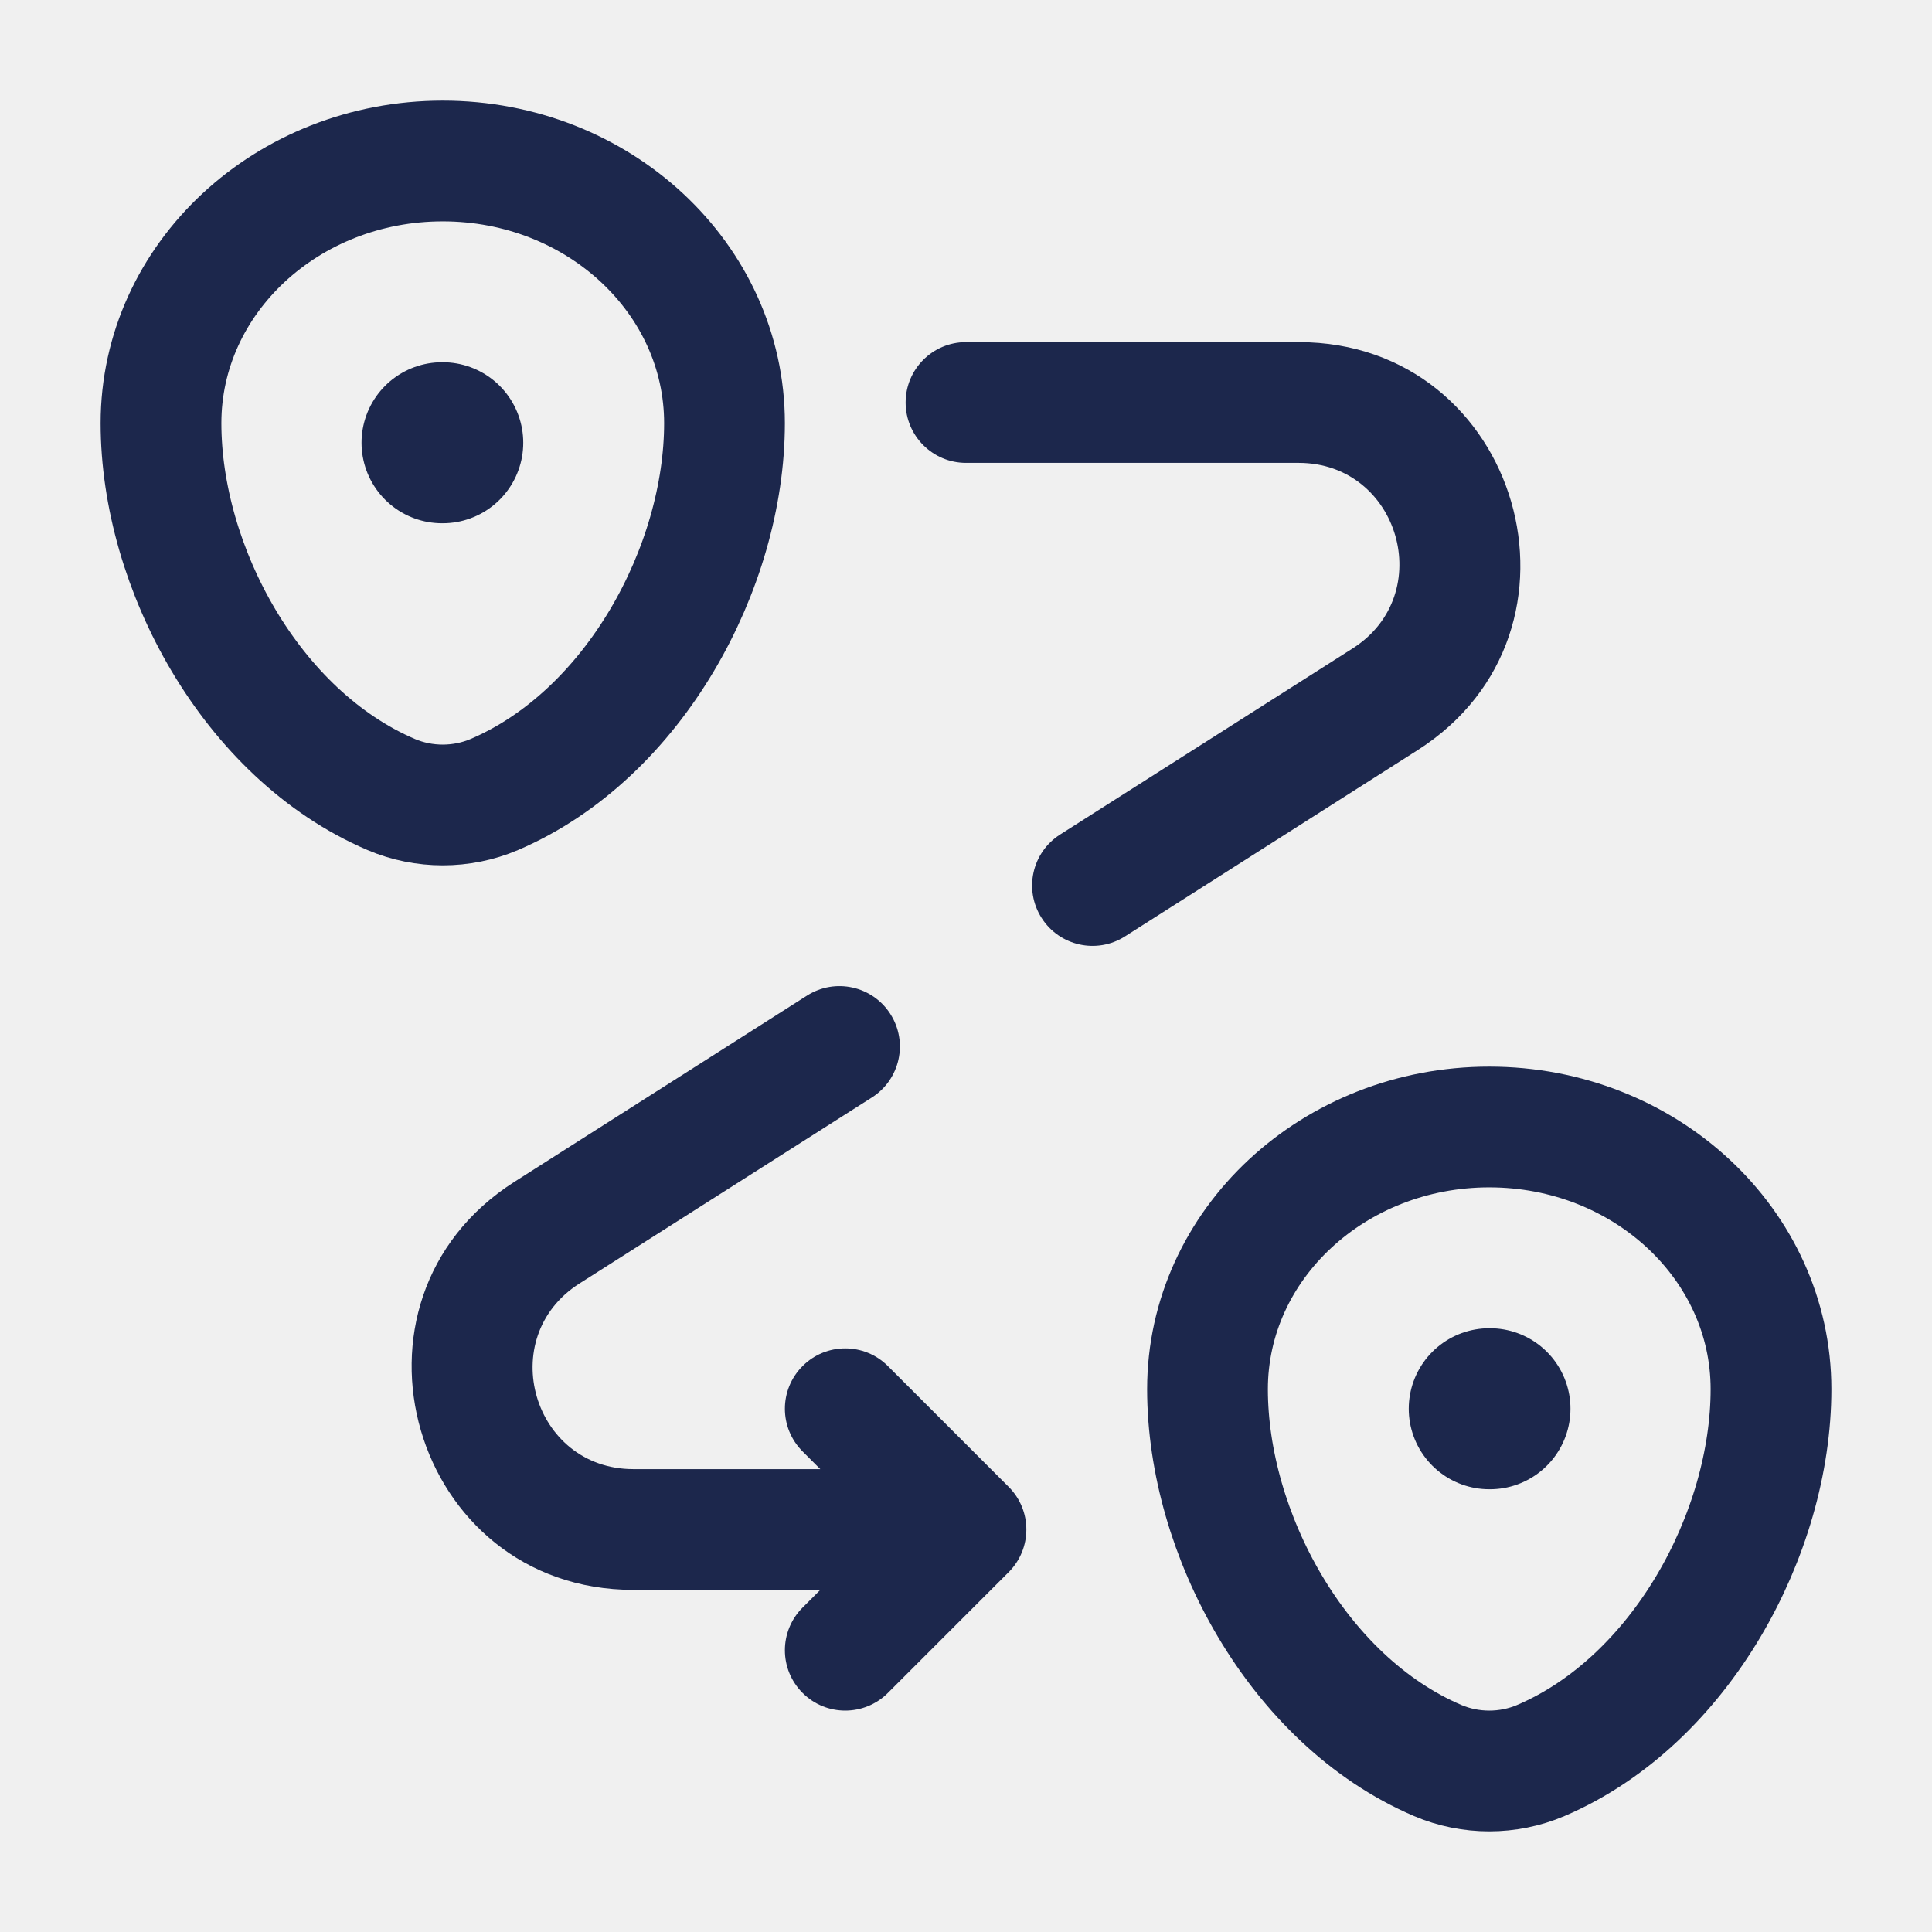
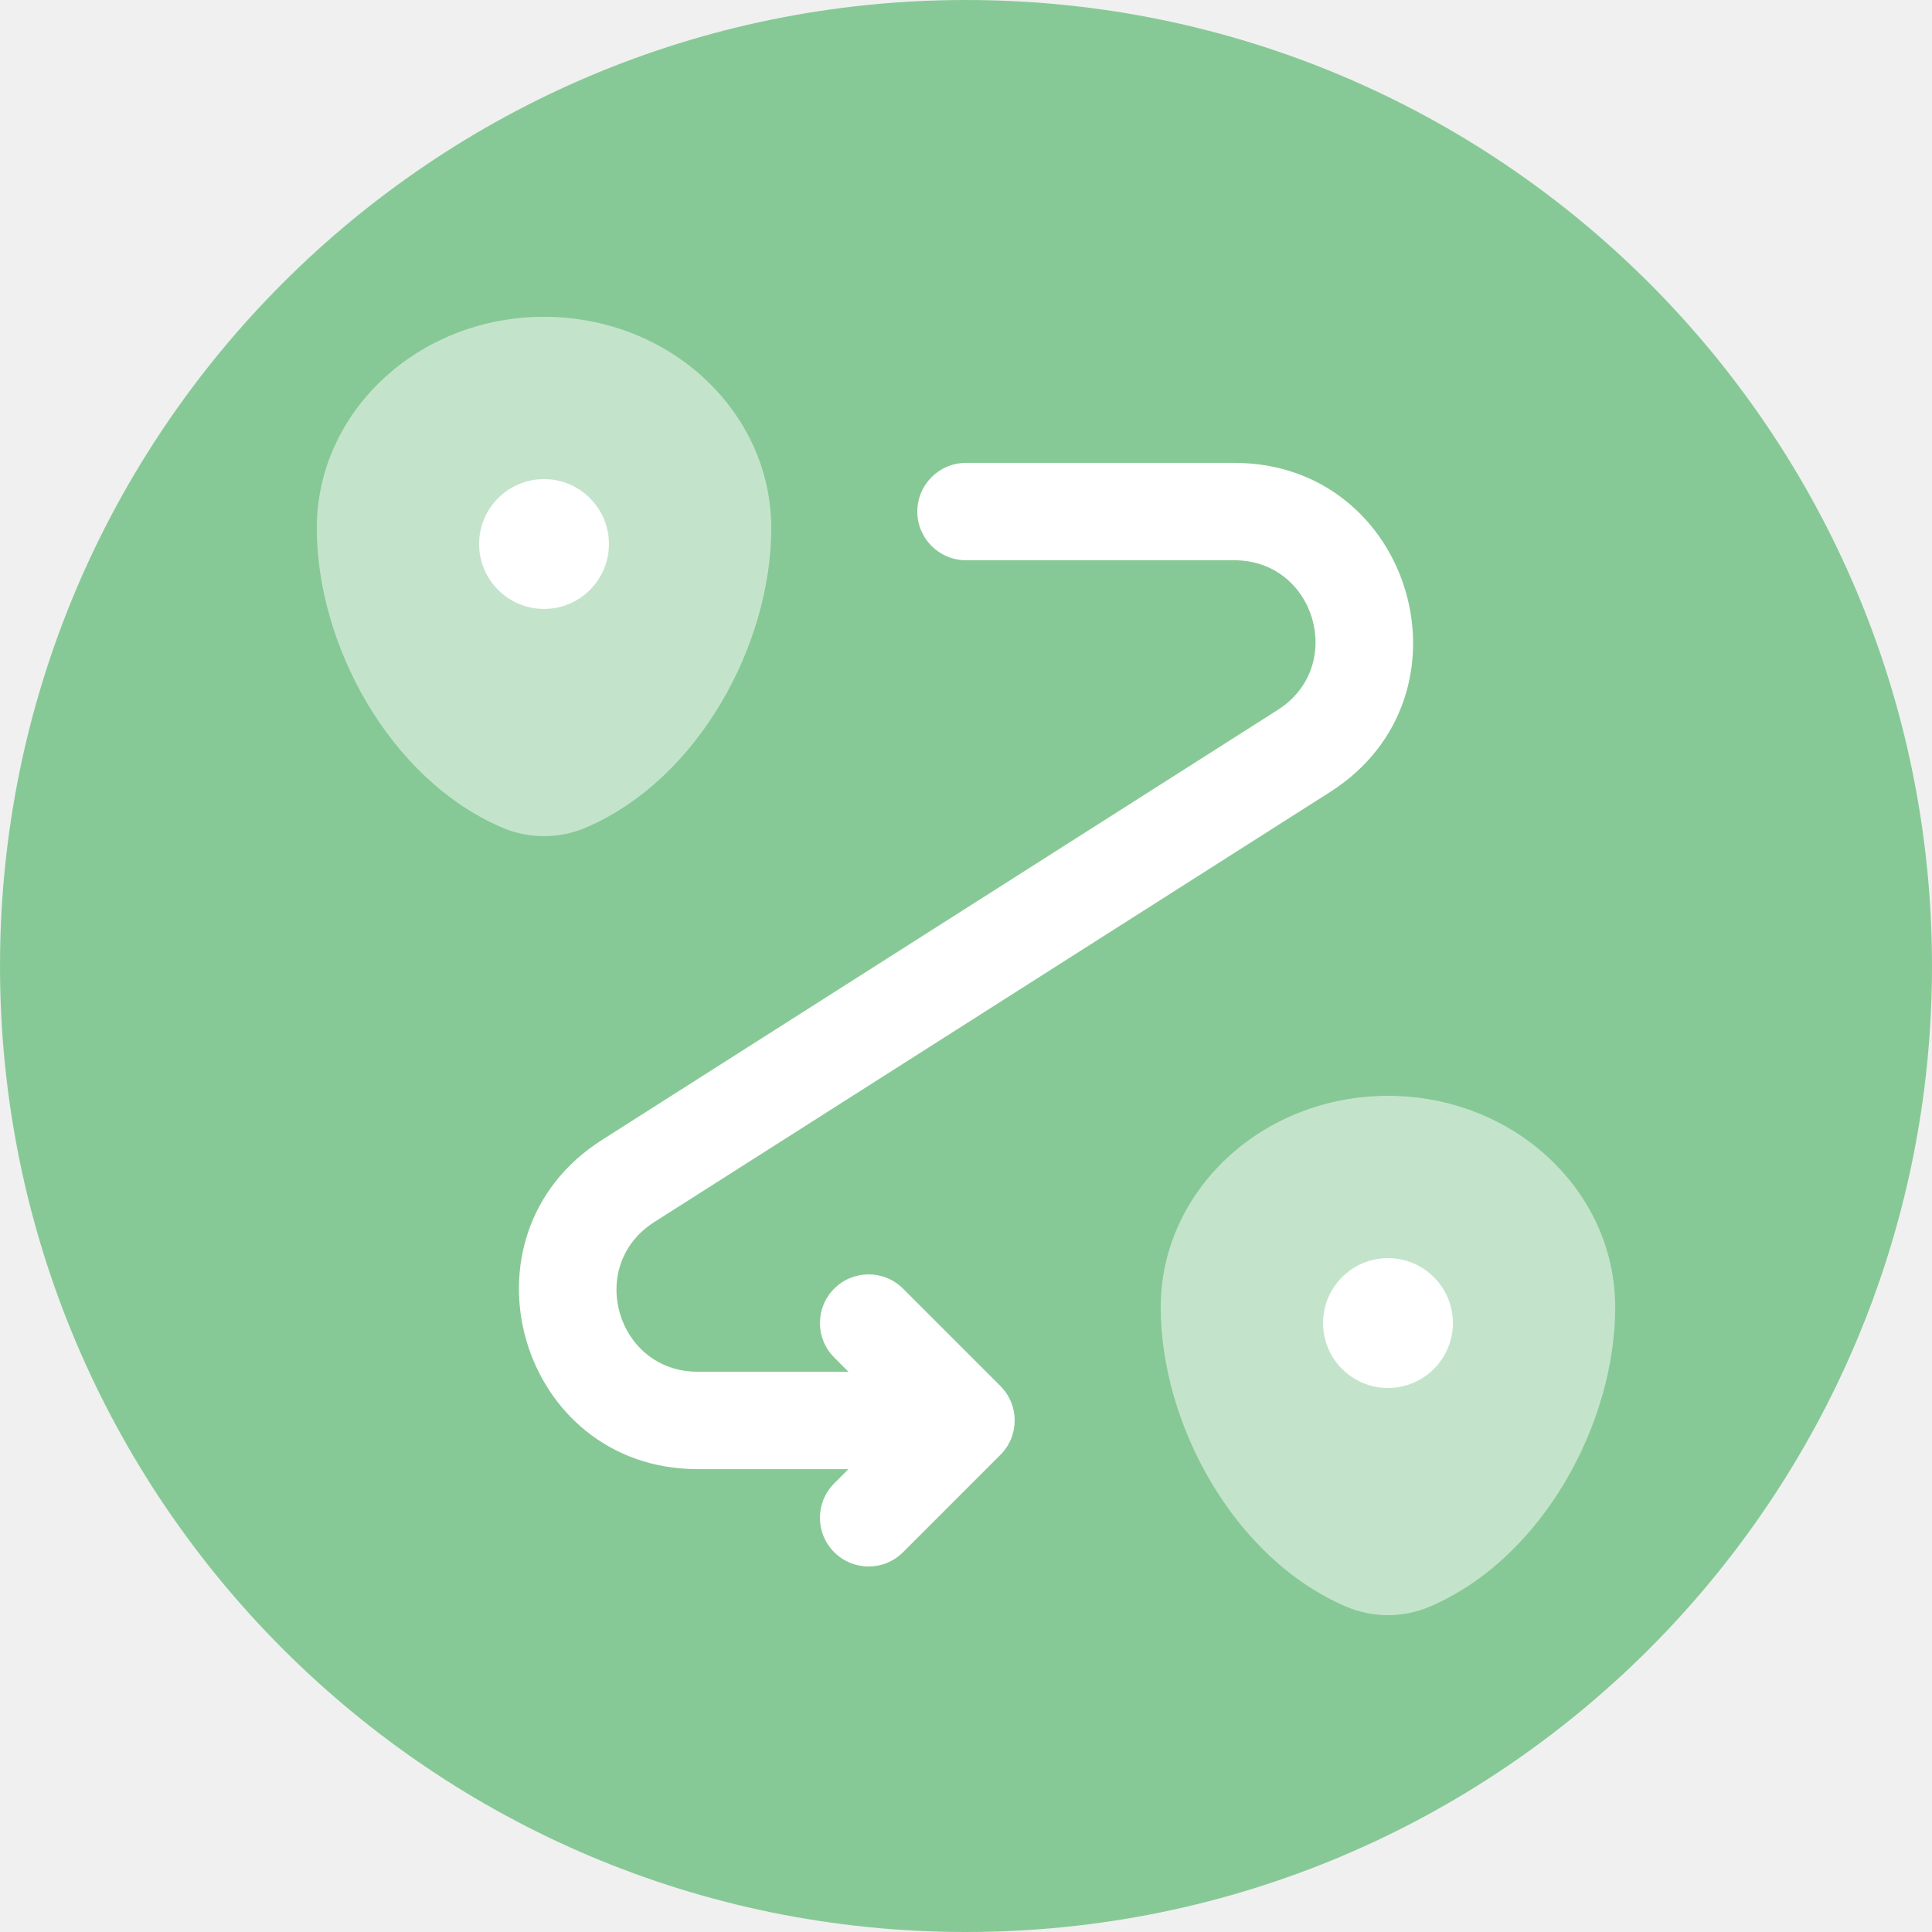
- <svg xmlns="http://www.w3.org/2000/svg" width="800px" height="800px" viewBox="0 0 24 24" fill="none">
-   <path d="M2 5.257C2 3.458 3.567 2 5.5 2C7.433 2 9 3.458 9 5.257C9 7.042 7.883 9.125 6.14 9.87C5.734 10.043 5.266 10.043 4.86 9.87C3.117 9.125 2 7.042 2 5.257Z" stroke="#1C274C" stroke-width="1.5" />
-   <path d="M15 17.257C15 15.458 16.567 14 18.5 14C20.433 14 22 15.458 22 17.257C22 19.042 20.883 21.125 19.14 21.87C18.734 22.043 18.266 22.043 17.86 21.87C16.117 21.125 15 19.042 15 17.257Z" stroke="#1C274C" stroke-width="1.5" />
-   <path d="M12 4.25C11.586 4.25 11.25 4.586 11.25 5C11.25 5.414 11.586 5.75 12 5.75V4.25ZM12 19L12.53 19.53C12.823 19.237 12.823 18.763 12.53 18.47L12 19ZM17.206 8.687L17.608 9.32L17.206 8.687ZM6.794 15.313L7.197 15.945H7.197L6.794 15.313ZM11.03 16.97C10.737 16.677 10.262 16.677 9.97 16.97C9.677 17.263 9.677 17.737 9.97 18.03L11.03 16.97ZM9.97 19.97C9.677 20.263 9.677 20.737 9.97 21.03C10.262 21.323 10.737 21.323 11.03 21.03L9.97 19.97ZM10.831 13.633C11.181 13.41 11.284 12.947 11.061 12.597C10.839 12.248 10.375 12.145 10.026 12.367L10.831 13.633ZM13.169 10.367C12.819 10.59 12.716 11.053 12.939 11.403C13.161 11.752 13.625 11.855 13.974 11.633L13.169 10.367ZM16.132 4.25H12V5.75H16.132V4.25ZM12 18.25H7.868V19.75H12V18.25ZM12.53 18.47L11.03 16.97L9.97 18.03L11.47 19.53L12.53 18.47ZM11.47 18.47L9.97 19.97L11.03 21.03L12.53 19.53L11.47 18.47ZM7.868 18.25C6.618 18.25 6.142 16.617 7.197 15.945L6.392 14.68C4.071 16.157 5.117 19.75 7.868 19.75V18.25ZM16.132 5.75C17.382 5.75 17.858 7.383 16.803 8.055L17.608 9.32C19.929 7.843 18.883 4.25 16.132 4.25V5.75ZM10.026 12.367L6.392 14.68L7.197 15.945L10.831 13.633L10.026 12.367ZM16.803 8.055L13.169 10.367L13.974 11.633L17.608 9.32L16.803 8.055Z" fill="#1C274C" />
-   <path d="M18.5 17.5H18.509" stroke="#1C274C" stroke-width="2" stroke-linecap="round" stroke-linejoin="round" />
-   <path d="M5.491 5.5H5.5" stroke="#1C274C" stroke-width="2" stroke-linecap="round" stroke-linejoin="round" />
+ <svg xmlns="http://www.w3.org/2000/svg" width="800px" height="800px" viewBox="-2.88 -2.88 29.76 29.76" fill="none">
+   <g id="SVGRepo_bgCarrier" stroke-width="0">
+     <rect x="-2.88" y="-2.88" width="29.76" height="29.76" rx="14.88" fill="#87c996" strokewidth="0" />
+   </g>
+   <g id="SVGRepo_tracerCarrier" stroke-linecap="round" stroke-linejoin="round" />
+   <g id="SVGRepo_iconCarrier">
+     <g opacity="0.5">
+       <path fill-rule="evenodd" clip-rule="evenodd" d="M18.5 14C16.567 14 15 15.458 15 17.257C15 19.042 16.117 21.125 17.86 21.87C18.266 22.043 18.734 22.043 19.14 21.87C20.883 21.125 22 19.042 22 17.257C22 15.458 20.433 14 18.5 14Z" fill="#ffffff" />
+       <path fill-rule="evenodd" clip-rule="evenodd" d="M5.5 2C3.567 2 2 3.458 2 5.257C2 7.042 3.117 9.125 4.86 9.87C5.266 10.043 5.734 10.043 6.14 9.87C7.883 9.125 9 7.042 9 5.257C9 3.458 7.433 2 5.5 2Z" fill="#ffffff" />
+     </g>
+     <path d="M19.5 17.5C19.5 18.052 19.052 18.5 18.5 18.5C17.948 18.5 17.5 18.052 17.5 17.5C17.5 16.948 17.948 16.5 18.5 16.5C19.052 16.5 19.5 16.948 19.5 17.5Z" fill="#ffffff" />
+     <path d="M6.5 5.5C6.5 6.052 6.052 6.5 5.5 6.5C4.948 6.5 4.5 6.052 4.5 5.5C4.5 4.948 4.948 4.5 5.5 4.5C6.052 4.5 6.5 4.948 6.5 5.5Z" fill="#ffffff" />
+     <path fill-rule="evenodd" clip-rule="evenodd" d="M11.25 5C11.25 4.586 11.586 4.25 12 4.25H16.132C18.883 4.25 19.93 7.843 17.608 9.32L7.197 15.945C6.142 16.617 6.618 18.25 7.868 18.25H10.189L9.97 18.03C9.677 17.737 9.677 17.263 9.97 16.97C10.263 16.677 10.738 16.677 11.03 16.97L12.53 18.47C12.823 18.763 12.823 19.237 12.53 19.53L11.03 21.03C10.738 21.323 10.263 21.323 9.97 21.03C9.677 20.737 9.677 20.263 9.97 19.97L10.189 19.75H7.868C5.117 19.75 4.071 16.157 6.392 14.68L16.803 8.055C17.858 7.383 17.383 5.75 16.132 5.75H12C11.586 5.75 11.25 5.414 11.25 5Z" fill="#ffffff" />
+   </g>
</svg>
